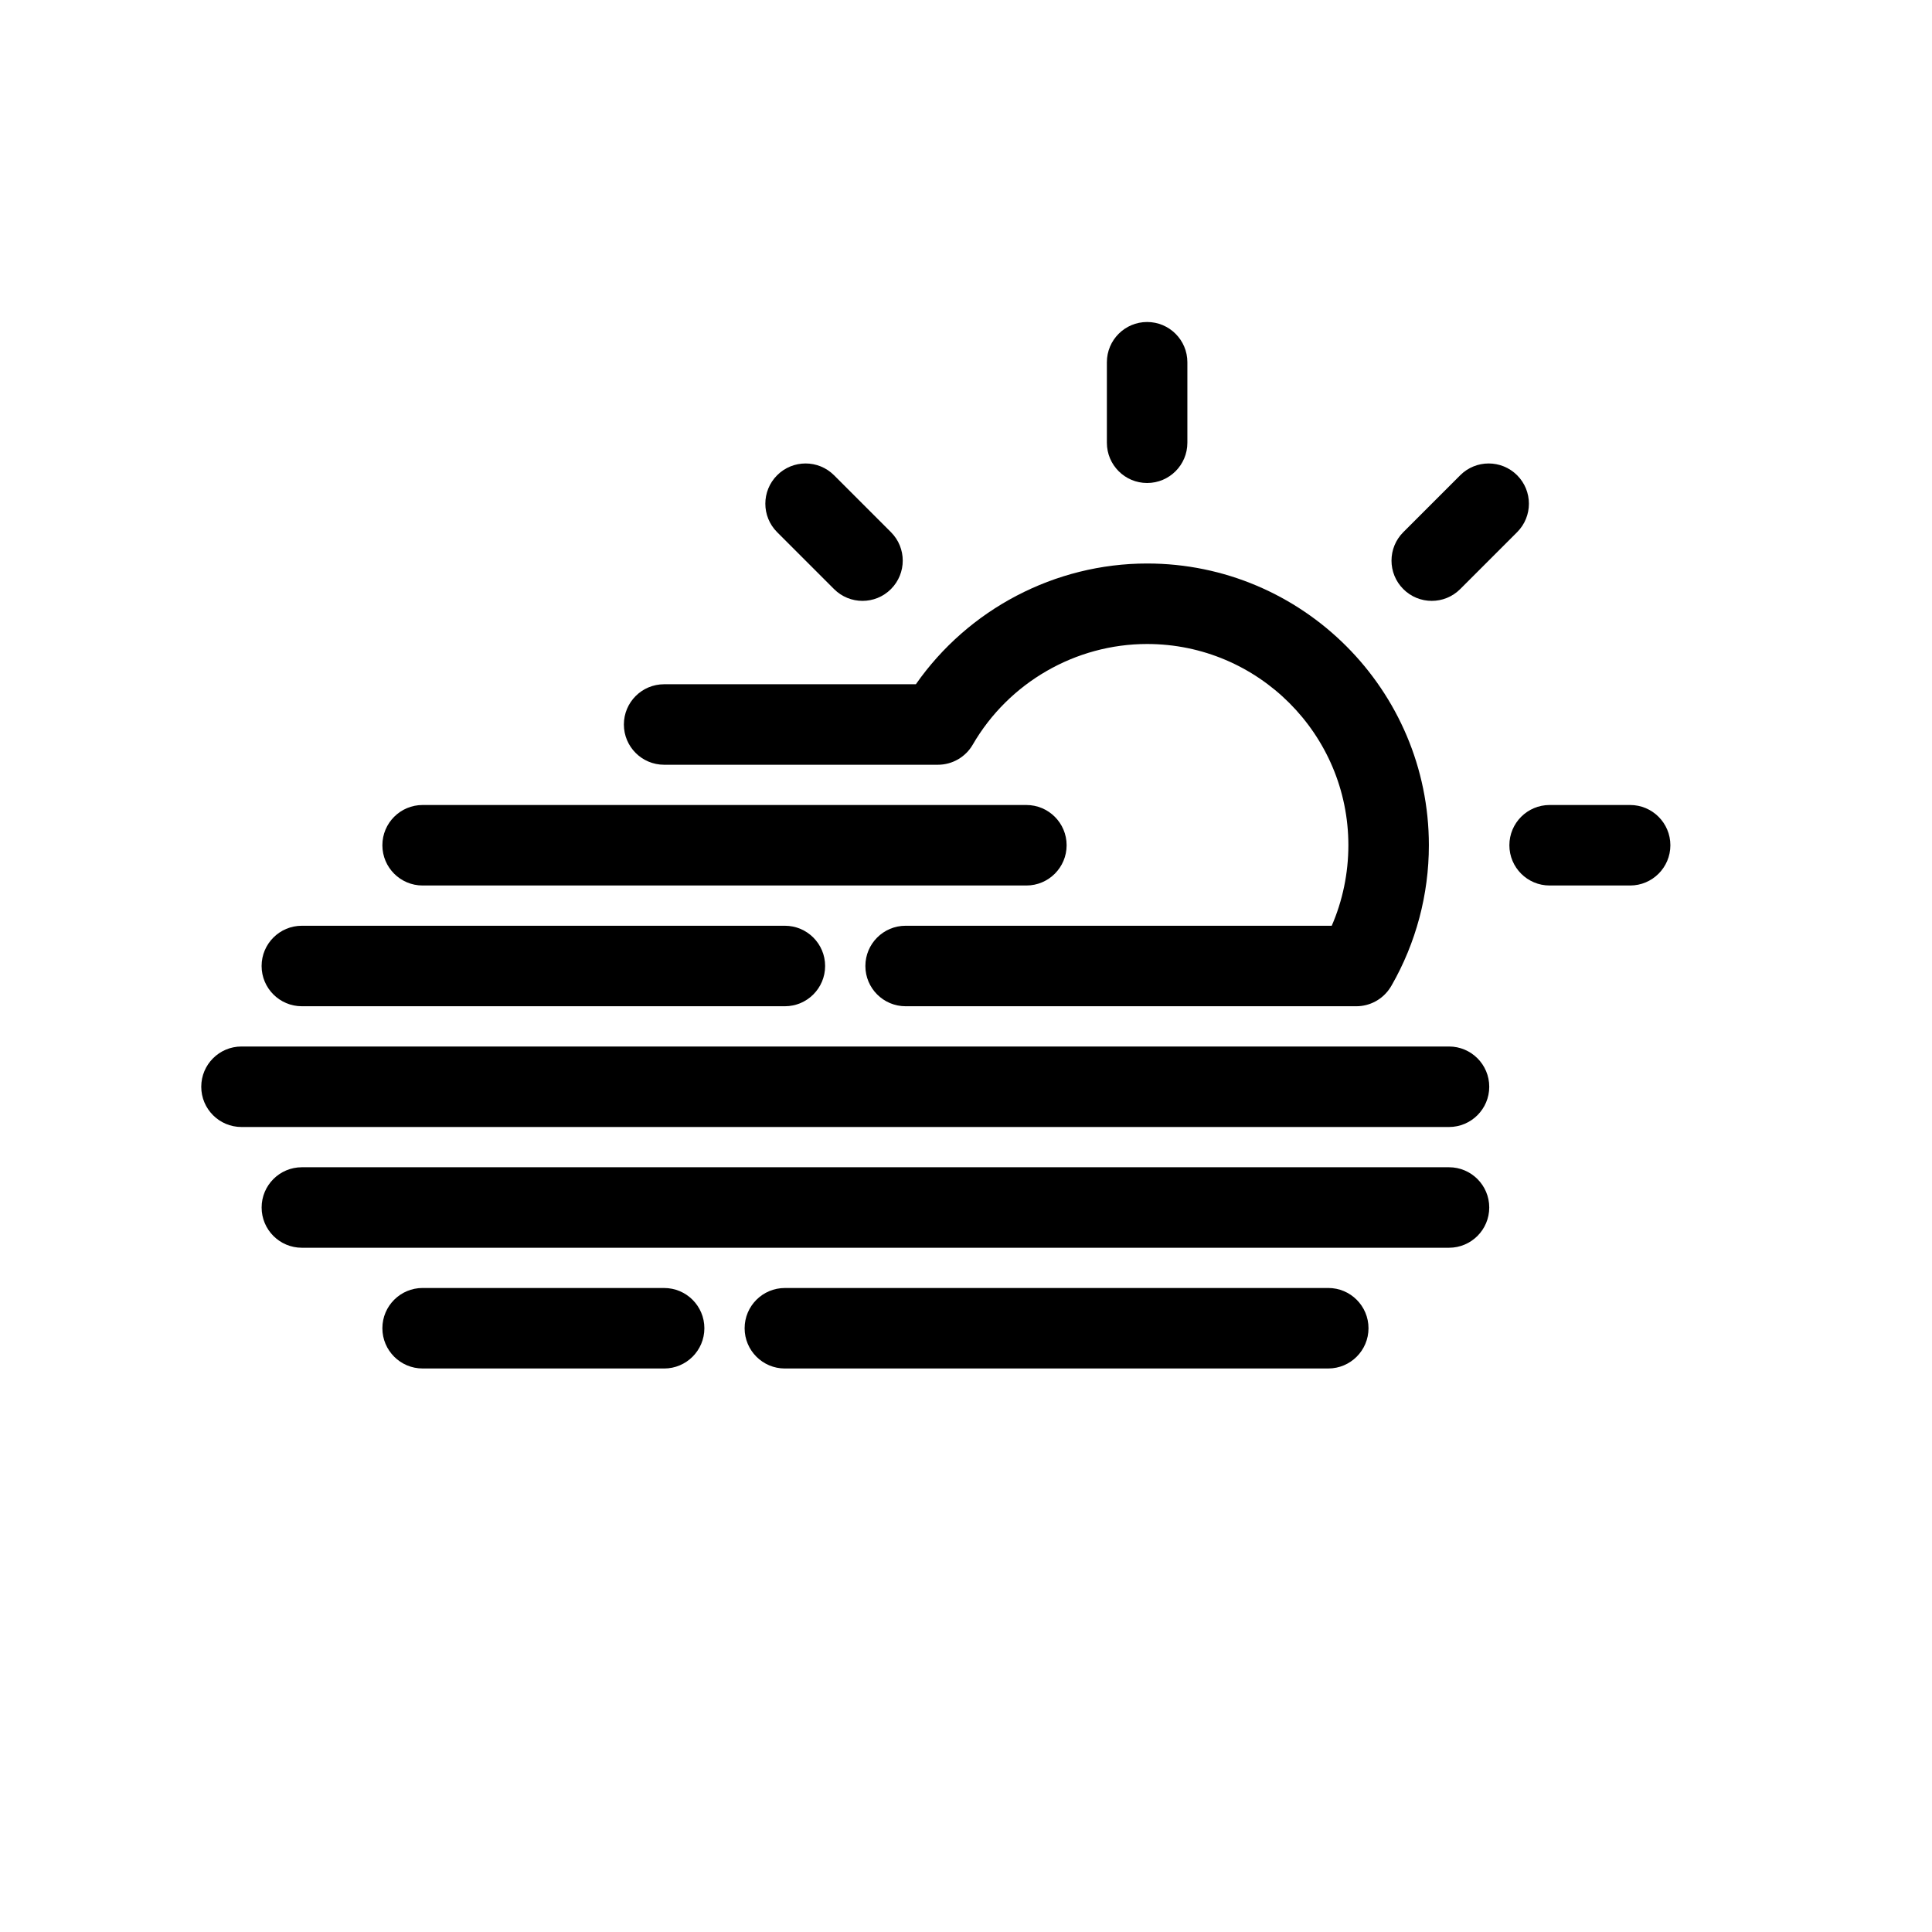
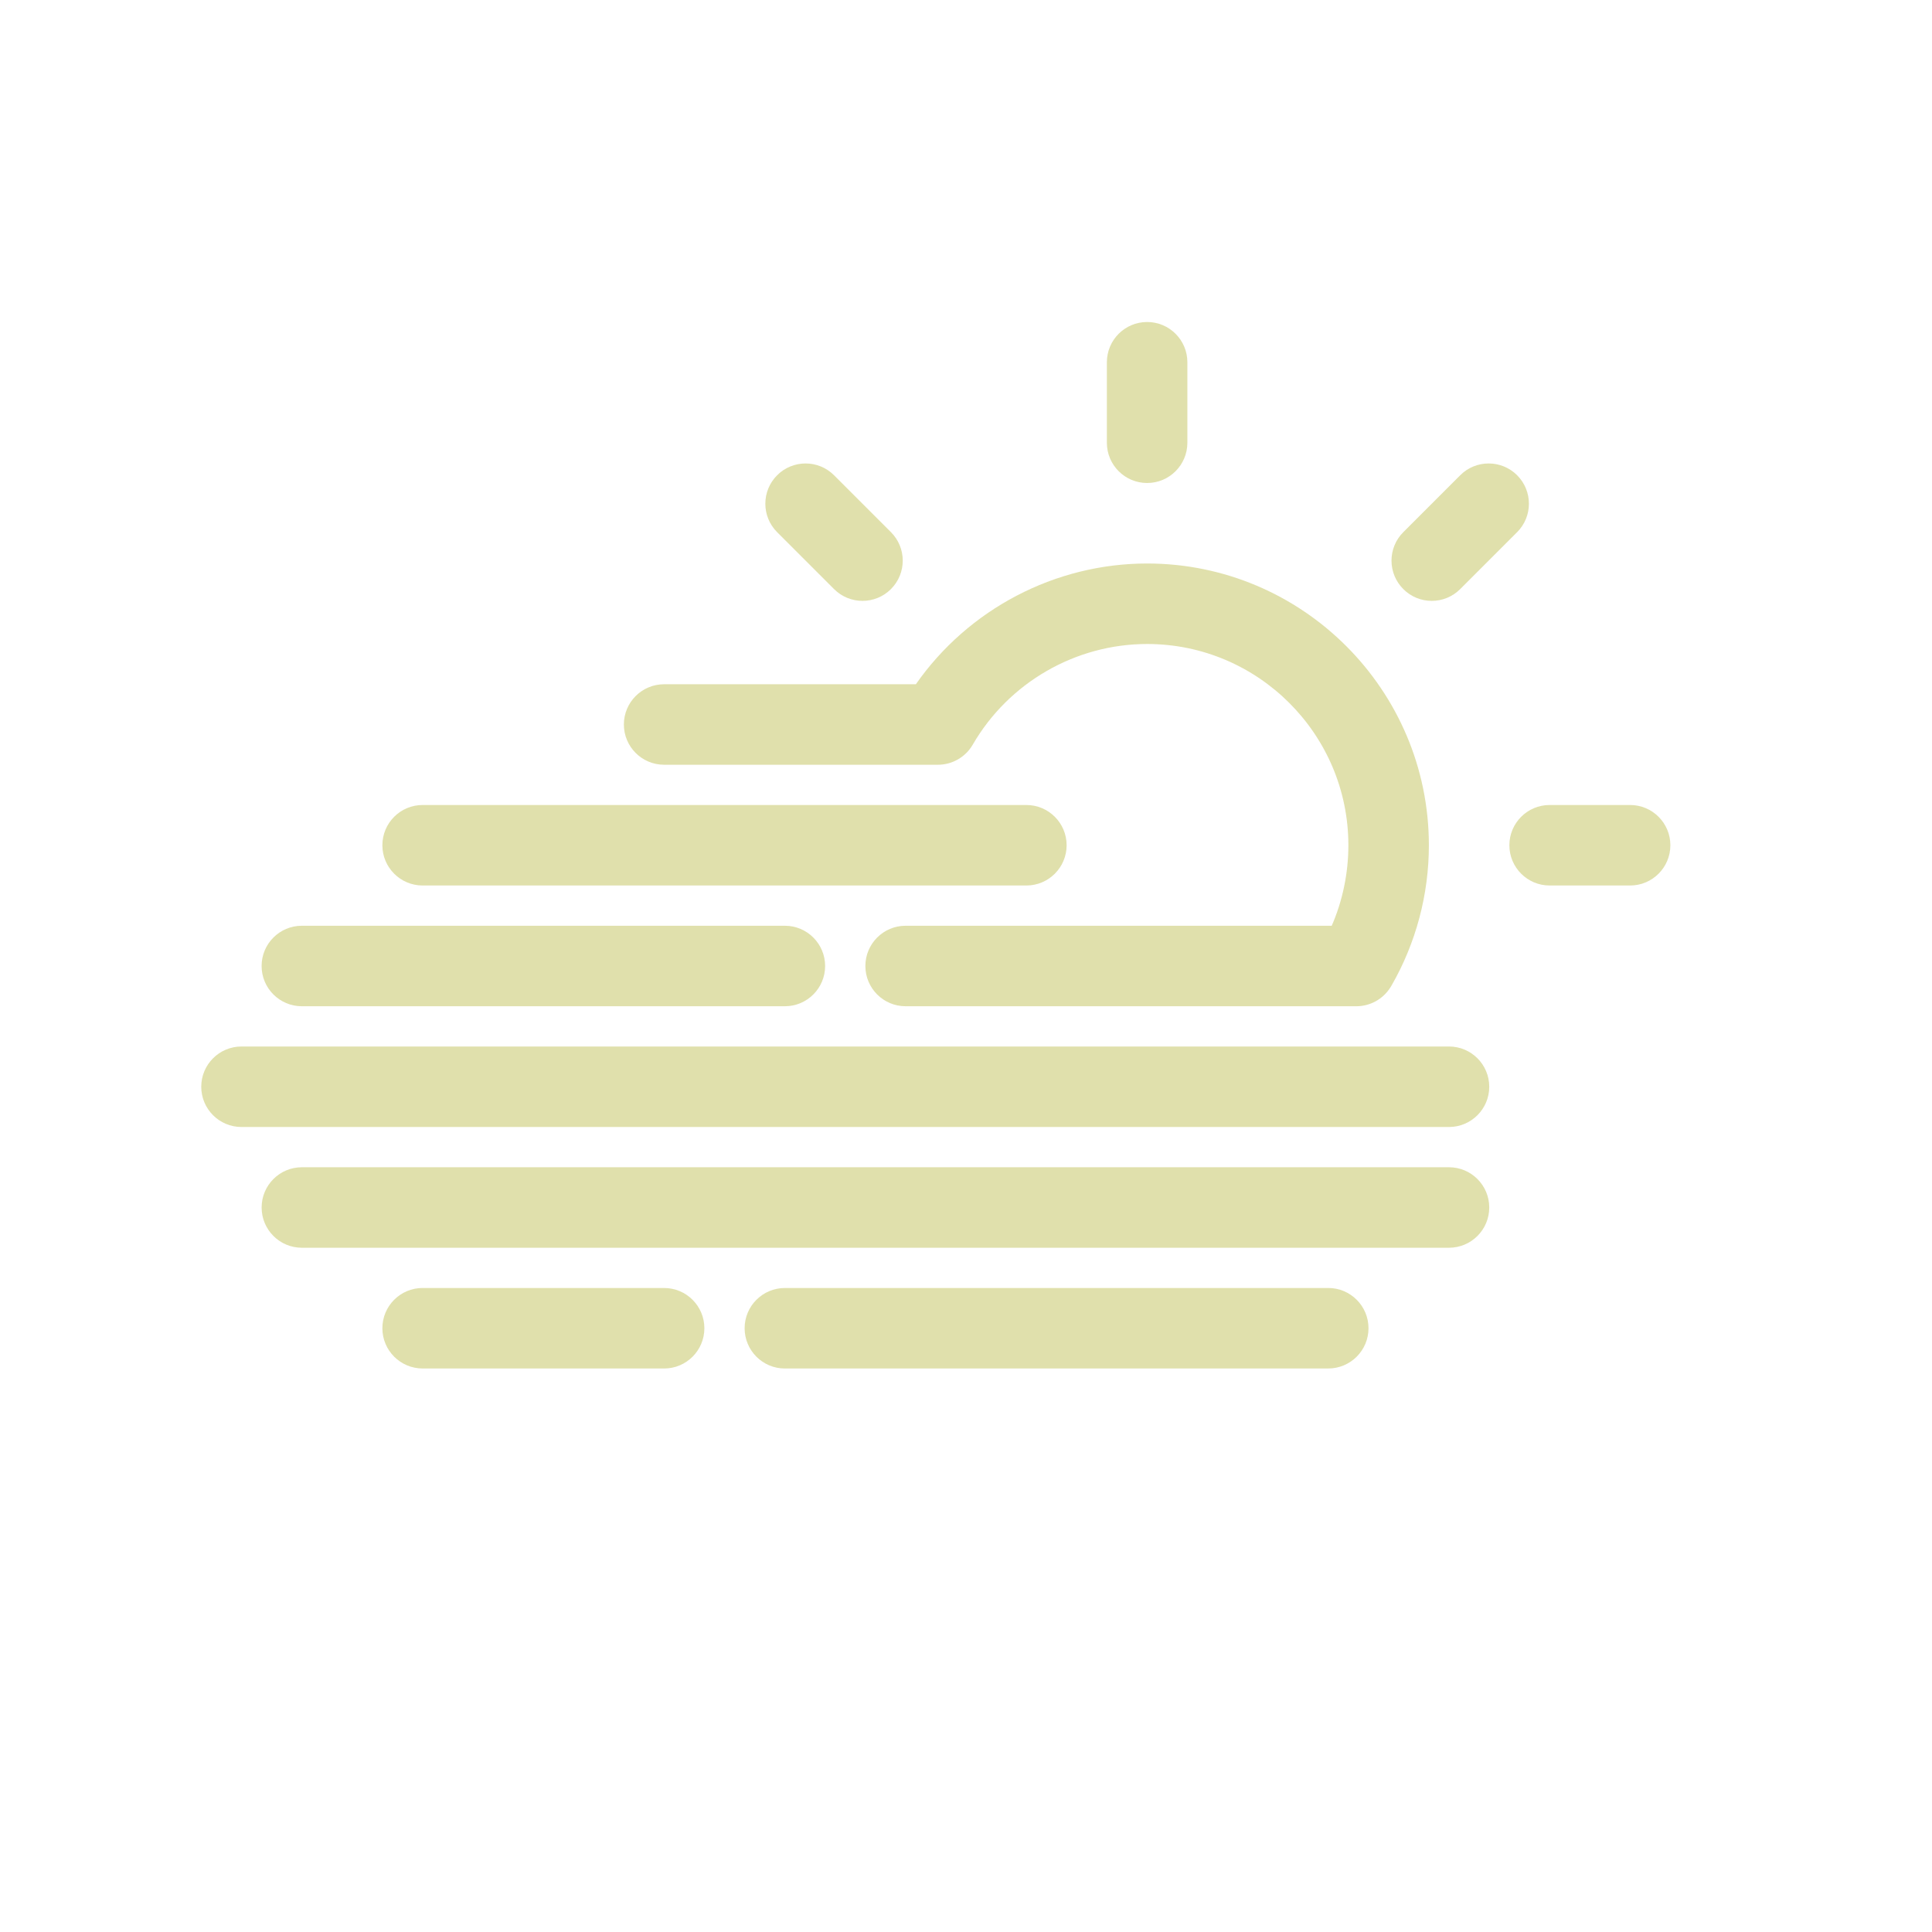
<svg xmlns="http://www.w3.org/2000/svg" enable-background="new 0 0 96 96" height="96px" version="1.1" viewBox="0 0 96 96" width="96px" xml:space="preserve">
  <g id="Dibujo">
    <g>
-       <path d="M57,24c1.104,0,2-0.896,2-2v-4c0-1.104-0.896-2-2-2c-1.105,0-2,0.896-2,2v4C55,23.104,55.895,24,57,24z" />
-       <path d="M81,40h-4c-1.105,0-2,0.896-2,2s0.895,2,2,2h4c1.104,0,2-0.896,2-2S82.104,40,81,40z" />
-       <path d="M71.143,29.857c0.512,0,1.023-0.195,1.414-0.586l2.828-2.828c0.781-0.781,0.781-2.047,0-2.828    c-0.781-0.781-2.047-0.781-2.828,0l-2.828,2.828c-0.781,0.781-0.781,2.047,0,2.828C70.119,29.662,70.631,29.857,71.143,29.857z" />
-       <path d="M41.443,29.271c0.391,0.391,0.902,0.586,1.414,0.586s1.024-0.195,1.414-0.586c0.781-0.781,0.781-2.047,0-2.828    l-2.828-2.828c-0.781-0.781-2.047-0.781-2.828,0c-0.781,0.781-0.781,2.047,0,2.828L41.443,29.271z" />
-       <path d="M21,44h30c1.104,0,2-0.896,2-2s-0.896-2-2-2H21c-1.105,0-2,0.896-2,2S19.895,44,21,44z" />
-       <path d="M14.999,50H39c1.104,0,2-0.896,2-2s-0.896-2-2-2H14.999c-1.105,0-2,0.896-2,2S13.894,50,14.999,50z" />
-       <path d="M72,52H12c-1.105,0-2,0.896-2,2s0.895,2,2,2h60c1.104,0,2-0.896,2-2S73.104,52,72,52z" />
-       <path d="M72,58H15c-1.105,0-2,0.896-2,2s0.895,2,2,2h57c1.104,0,2-0.896,2-2S73.104,58,72,58z" />
-       <path d="M33,64l-12-0.001c-1.105,0-2,0.896-2,2s0.895,2,2,2L33,68c1.104,0,2-0.896,2-2S34.104,64,33,64z" />
-       <path d="M66,63.999L39,64c-1.105,0-2,0.896-2,2s0.895,2,2,2l27-0.001c1.104,0,2-0.896,2-2S67.104,63.999,66,63.999z" />
-       <path d="M33,38h13.603c0.714,0,1.373-0.38,1.731-0.997C50.121,33.917,53.442,32,57,32c5.514,0,10,4.486,10,10    c0,1.393-0.29,2.767-0.827,4H45c-1.105,0-2,0.896-2,2s0.895,2,2,2h22.394c0.681,0,1.314-0.346,1.683-0.919    c0.018-0.027,0.053-0.083,0.069-0.112C70.358,46.857,71,44.448,71,42c0-7.72-6.28-14-14-14c-4.584,0-8.887,2.272-11.491,6H33    c-1.105,0-2,0.896-2,2S31.895,38,33,38z" />
+       <path style="fill:rgb(224, 224, 172);" d="M57,24c1.104,0,2-0.896,2-2v-4c0-1.104-0.896-2-2-2c-1.105,0-2,0.896-2,2v4C55,23.104,55.895,24,57,24z" />
+       <path style="fill:rgb(224, 224, 172);" d="M81,40h-4c-1.105,0-2,0.896-2,2s0.895,2,2,2h4c1.104,0,2-0.896,2-2S82.104,40,81,40z" />
+       <path style="fill:rgb(224, 224, 172);" d="M71.143,29.857c0.512,0,1.023-0.195,1.414-0.586l2.828-2.828c0.781-0.781,0.781-2.047,0-2.828    c-0.781-0.781-2.047-0.781-2.828,0l-2.828,2.828c-0.781,0.781-0.781,2.047,0,2.828C70.119,29.662,70.631,29.857,71.143,29.857z" />
+       <path style="fill:rgb(224, 224, 172);" d="M41.443,29.271c0.391,0.391,0.902,0.586,1.414,0.586s1.024-0.195,1.414-0.586c0.781-0.781,0.781-2.047,0-2.828    l-2.828-2.828c-0.781-0.781-2.047-0.781-2.828,0c-0.781,0.781-0.781,2.047,0,2.828L41.443,29.271z" />
+       <path style="fill:rgb(224, 224, 172);" d="M21,44h30c1.104,0,2-0.896,2-2s-0.896-2-2-2H21c-1.105,0-2,0.896-2,2S19.895,44,21,44z" />
+       <path style="fill:rgb(224, 224, 172);" d="M14.999,50H39c1.104,0,2-0.896,2-2s-0.896-2-2-2H14.999c-1.105,0-2,0.896-2,2S13.894,50,14.999,50z" />
+       <path style="fill:rgb(224, 224, 172);" d="M72,52H12c-1.105,0-2,0.896-2,2s0.895,2,2,2h60c1.104,0,2-0.896,2-2S73.104,52,72,52z" />
+       <path style="fill:rgb(224, 224, 172);" d="M72,58H15c-1.105,0-2,0.896-2,2s0.895,2,2,2h57c1.104,0,2-0.896,2-2S73.104,58,72,58z" />
+       <path style="fill:rgb(224, 224, 172);" d="M33,64l-12-0.001c-1.105,0-2,0.896-2,2s0.895,2,2,2L33,68c1.104,0,2-0.896,2-2S34.104,64,33,64z" />
+       <path style="fill:rgb(224, 224, 172);" d="M66,63.999L39,64c-1.105,0-2,0.896-2,2s0.895,2,2,2l27-0.001c1.104,0,2-0.896,2-2S67.104,63.999,66,63.999z" />
+       <path style="fill:rgb(224, 224, 172);" d="M33,38h13.603c0.714,0,1.373-0.38,1.731-0.997C50.121,33.917,53.442,32,57,32c5.514,0,10,4.486,10,10    c0,1.393-0.29,2.767-0.827,4H45c-1.105,0-2,0.896-2,2s0.895,2,2,2h22.394c0.681,0,1.314-0.346,1.683-0.919    c0.018-0.027,0.053-0.083,0.069-0.112C70.358,46.857,71,44.448,71,42c0-7.72-6.28-14-14-14c-4.584,0-8.887,2.272-11.491,6H33    c-1.105,0-2,0.896-2,2S31.895,38,33,38z" />
    </g>
  </g>
</svg>
